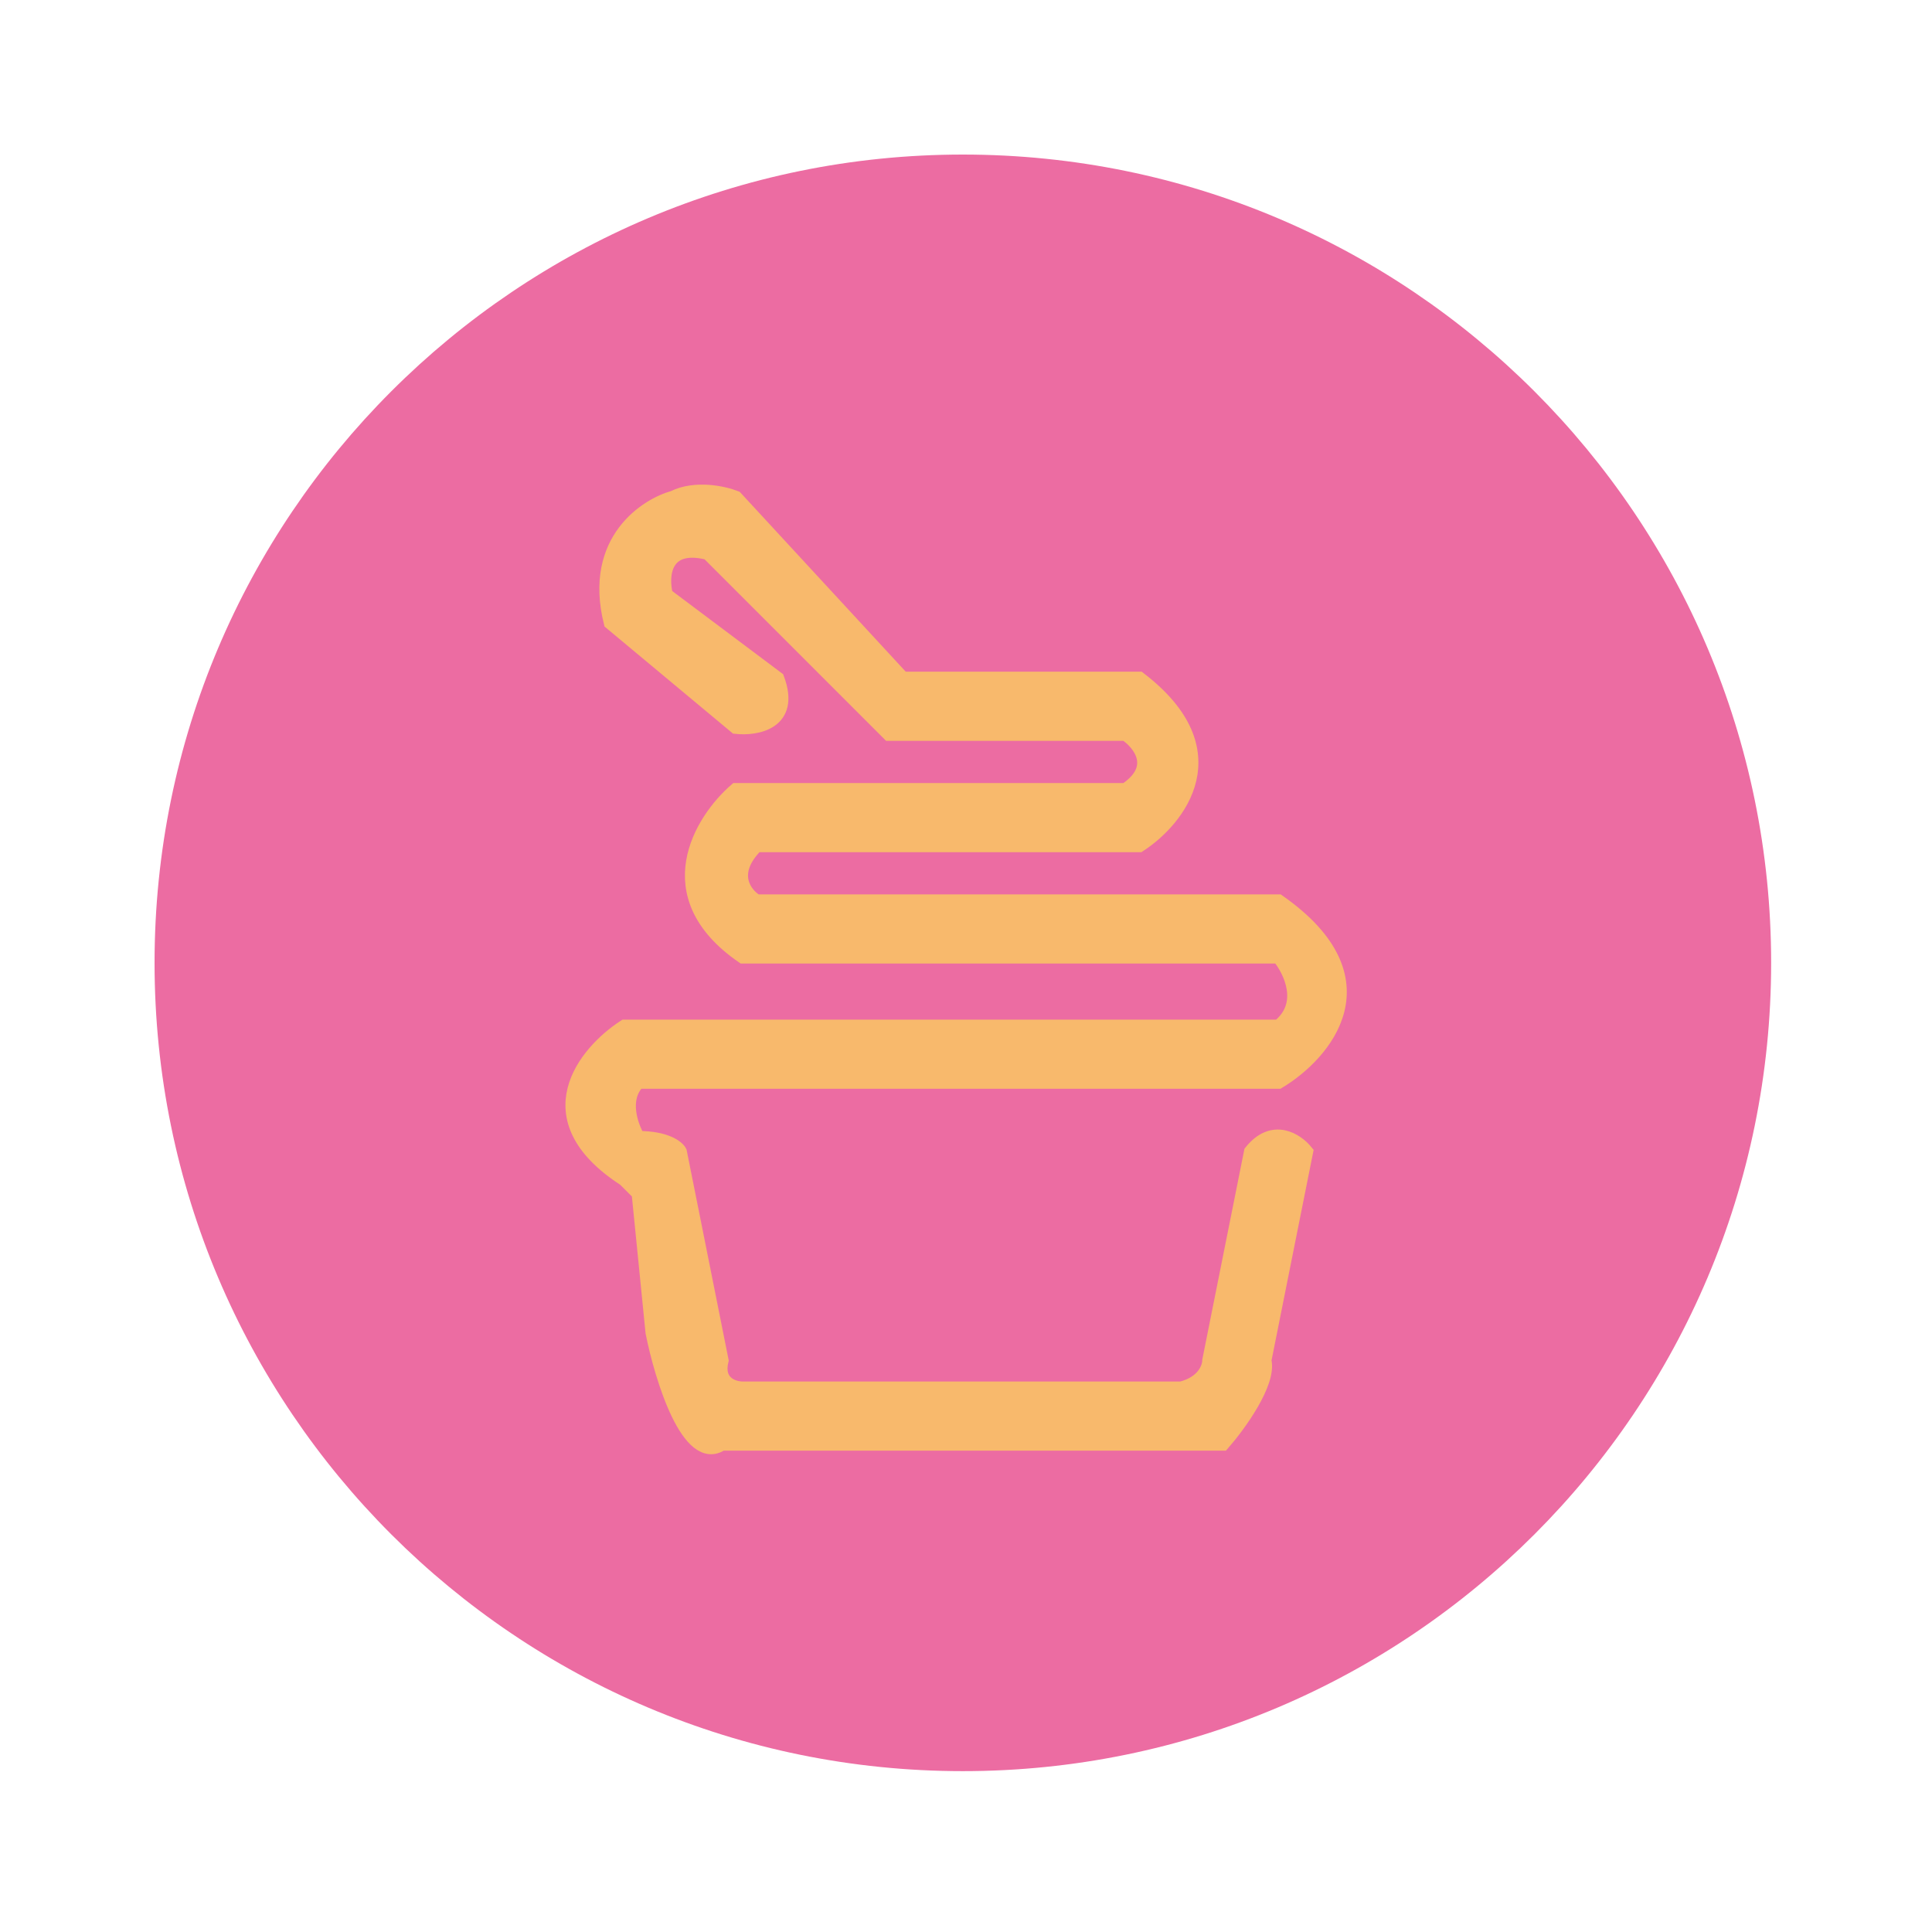
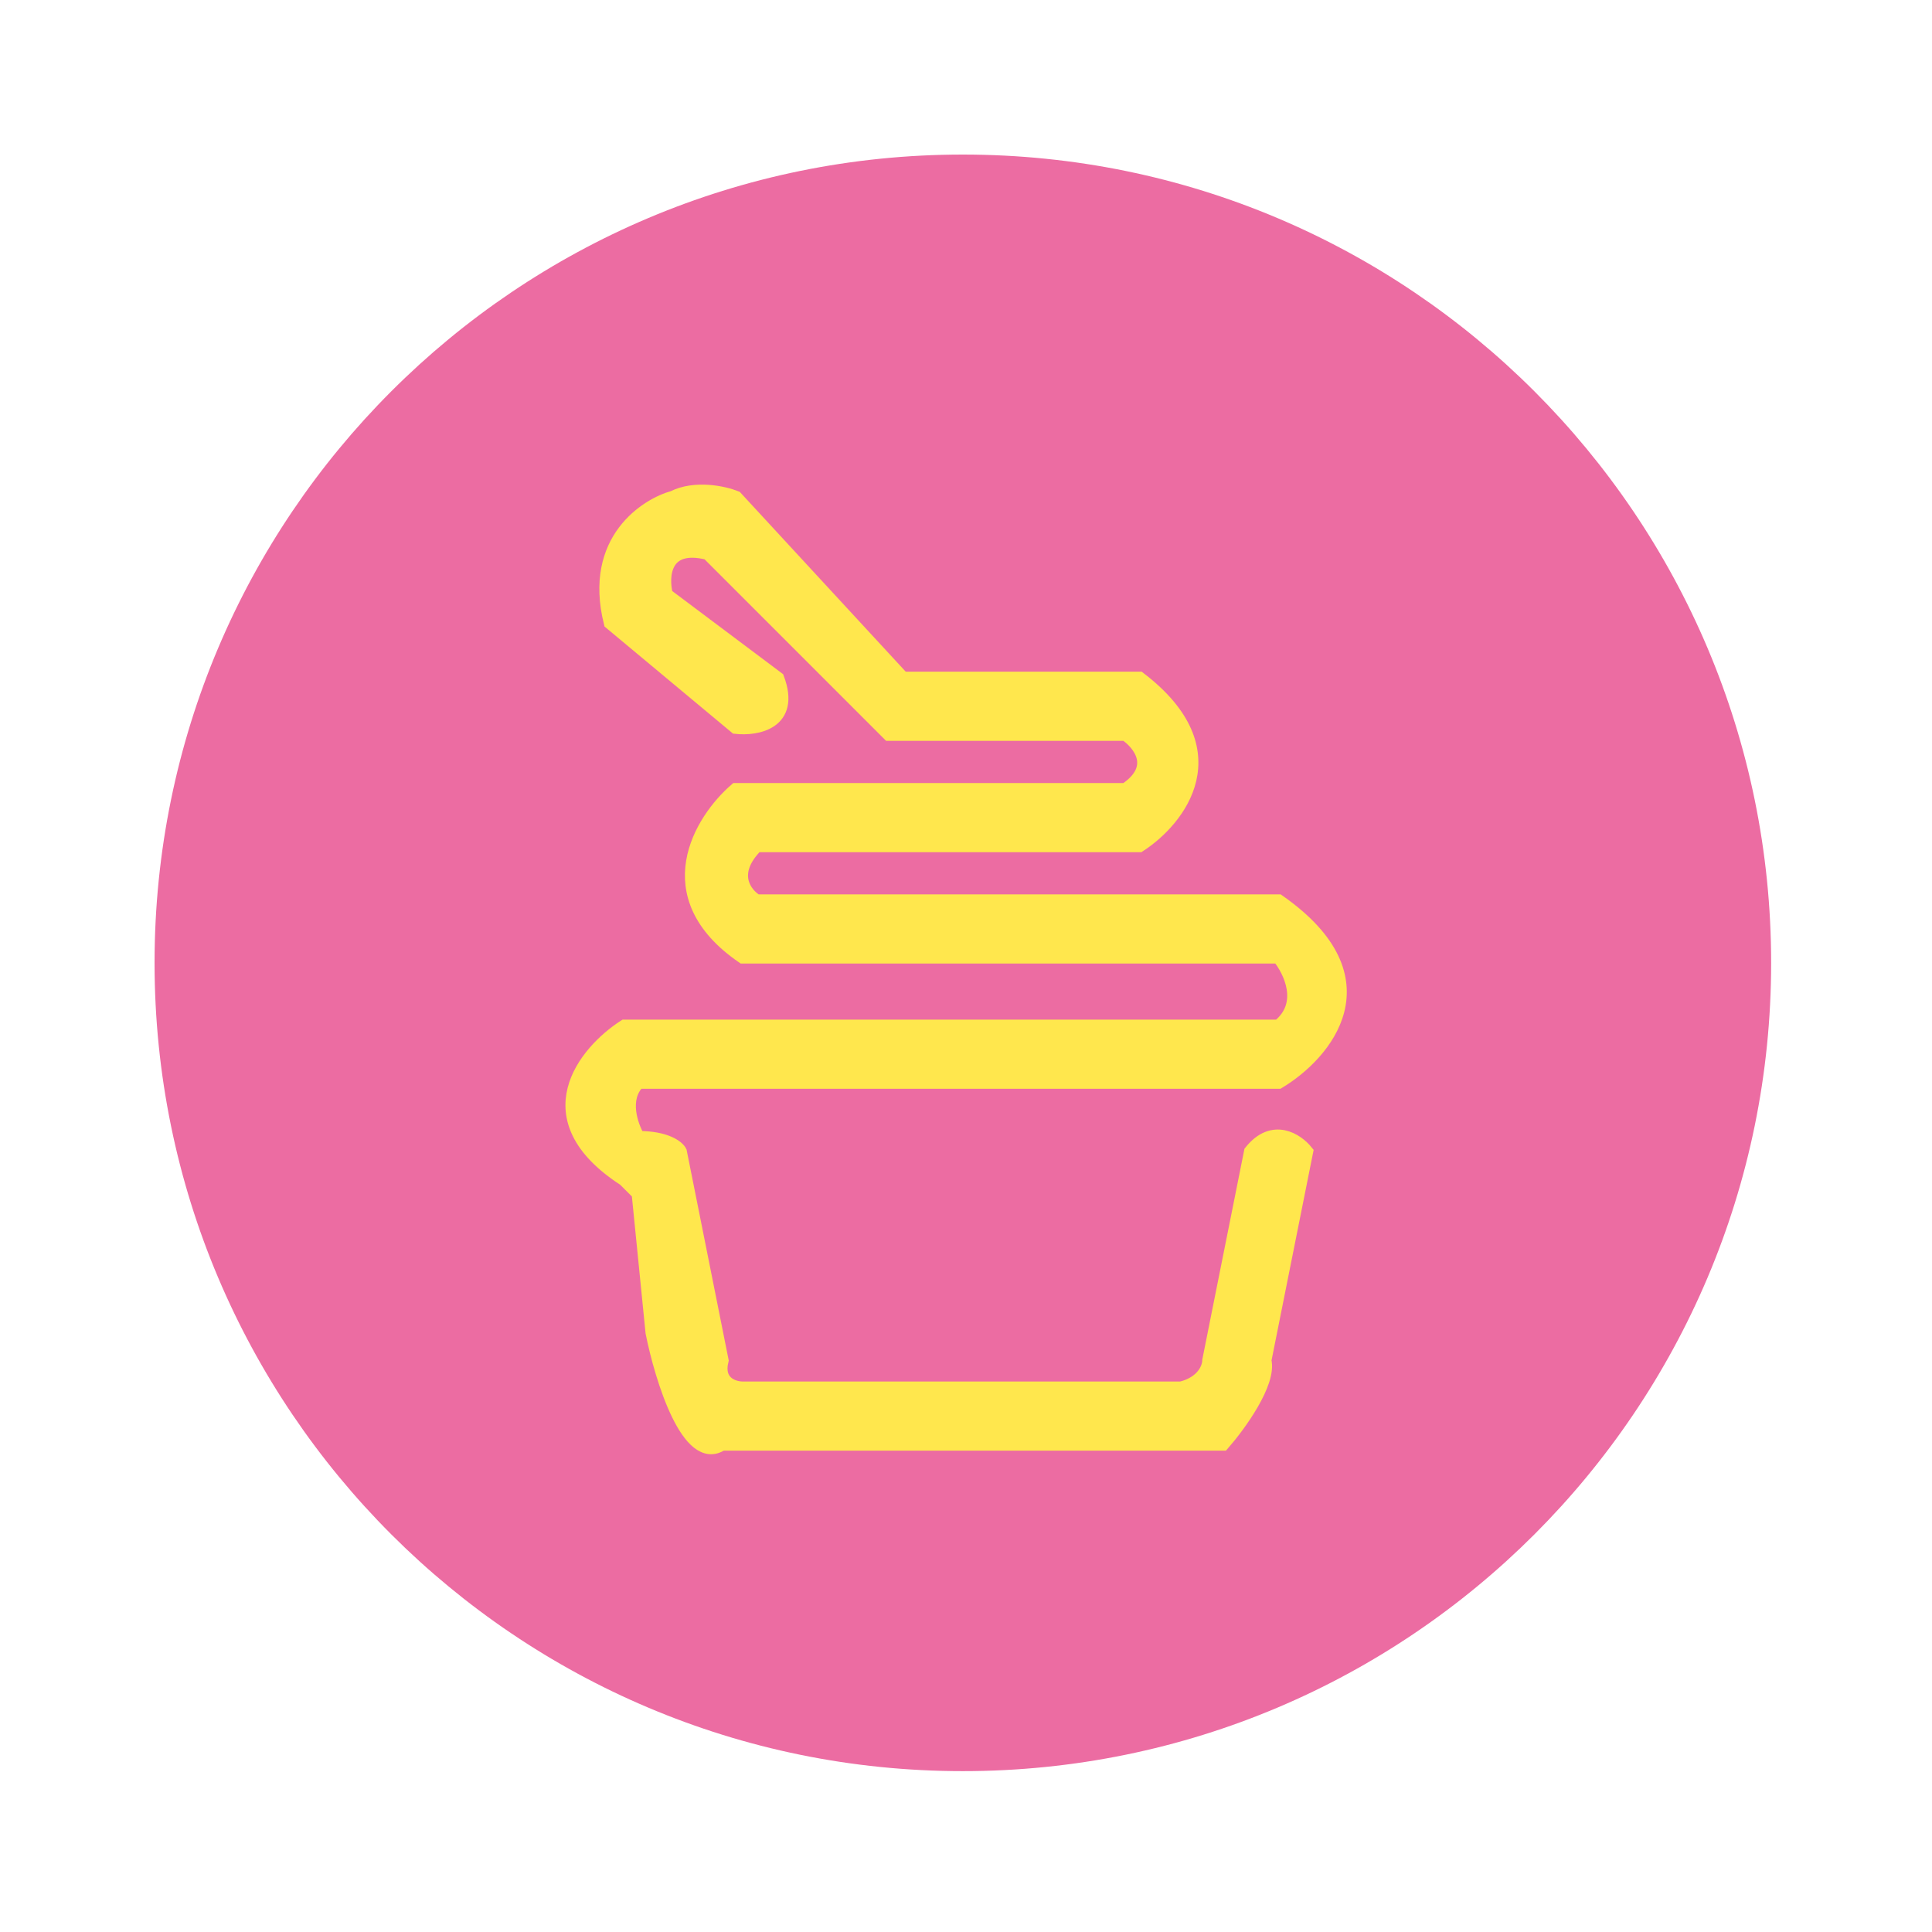
<svg xmlns="http://www.w3.org/2000/svg" width="100" height="100" viewBox="0 0 100 100" fill="none">
  <rect width="100" height="100" fill="white" />
  <circle cx="49.837" cy="49.837" r="41.837" fill="#EC6CA2" />
-   <path d="M40.245 35.115C41.109 37.421 39.164 37.757 38.084 37.637L31.6 32.234C30.52 27.912 33.521 26.111 34.842 25.75C35.995 25.174 37.483 25.51 38.084 25.75L46.728 35.115H58.975C63.874 38.861 61.016 42.439 58.975 43.76H39.164C37.724 45.201 38.564 46.282 39.164 46.642H66.179C71.942 50.676 68.58 54.566 66.179 56.007H33.041C32.177 56.871 32.681 58.288 33.041 58.888C34.482 58.888 35.082 59.369 35.202 59.609L35.923 63.211L36.643 66.813L37.363 70.415C37.075 71.567 37.964 71.855 38.444 71.855H61.136C62.289 71.567 62.577 70.775 62.577 70.415L63.297 66.813L64.018 63.211L64.738 59.609C65.891 58.168 67.139 59.008 67.62 59.609L66.899 63.211L65.459 70.415C65.747 71.567 64.138 73.776 63.297 74.737H37.363C35.634 75.889 34.242 71.375 33.761 68.974L33.041 61.77L32.321 61.05C27.422 57.88 30.279 54.446 32.321 53.125H66.179C67.62 51.973 66.779 50.244 66.179 49.523H38.444C33.834 46.353 36.283 42.439 38.084 40.879H58.255C59.984 39.726 58.975 38.477 58.255 37.997H46.008L45.288 37.277L36.643 28.632C34.338 28.056 34.242 29.832 34.482 30.793L40.245 35.115Z" fill="#F8B96C" stroke="#F8B96C" stroke-width="0.697" />
+   <path d="M40.245 35.115C41.109 37.421 39.164 37.757 38.084 37.637L31.6 32.234C30.52 27.912 33.521 26.111 34.842 25.75C35.995 25.174 37.483 25.51 38.084 25.75L46.728 35.115H58.975C63.874 38.861 61.016 42.439 58.975 43.76H39.164C37.724 45.201 38.564 46.282 39.164 46.642H66.179C71.942 50.676 68.58 54.566 66.179 56.007H33.041C32.177 56.871 32.681 58.288 33.041 58.888C34.482 58.888 35.082 59.369 35.202 59.609L35.923 63.211L36.643 66.813L37.363 70.415C37.075 71.567 37.964 71.855 38.444 71.855H61.136C62.289 71.567 62.577 70.775 62.577 70.415L63.297 66.813L64.018 63.211L64.738 59.609C65.891 58.168 67.139 59.008 67.62 59.609L66.899 63.211L65.459 70.415C65.747 71.567 64.138 73.776 63.297 74.737H37.363C35.634 75.889 34.242 71.375 33.761 68.974L33.041 61.77L32.321 61.05C27.422 57.88 30.279 54.446 32.321 53.125H66.179C67.62 51.973 66.779 50.244 66.179 49.523H38.444C33.834 46.353 36.283 42.439 38.084 40.879H58.255C59.984 39.726 58.975 38.477 58.255 37.997H46.008L45.288 37.277L36.643 28.632C34.338 28.056 34.242 29.832 34.482 30.793L40.245 35.115Z" fill="#FFE74D" stroke="#FFE74D" stroke-width="0.697" />
</svg>
